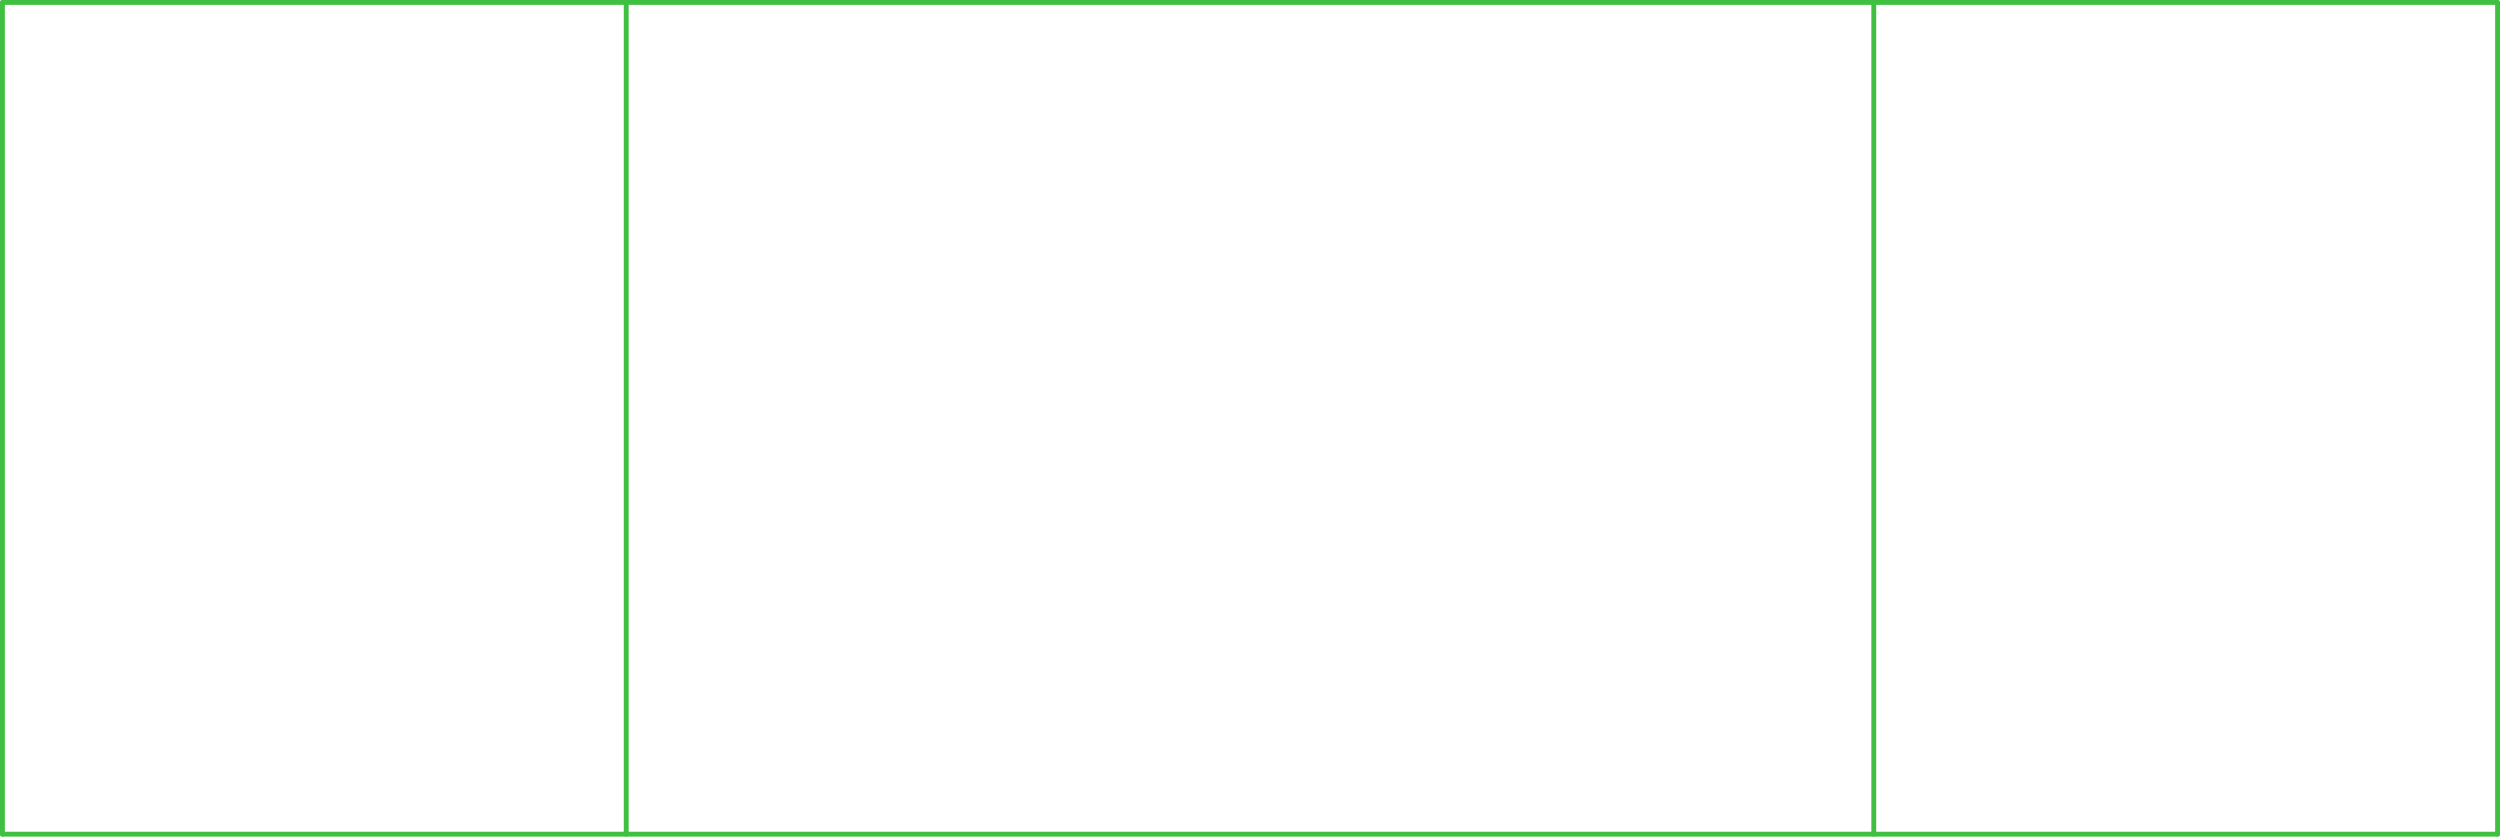
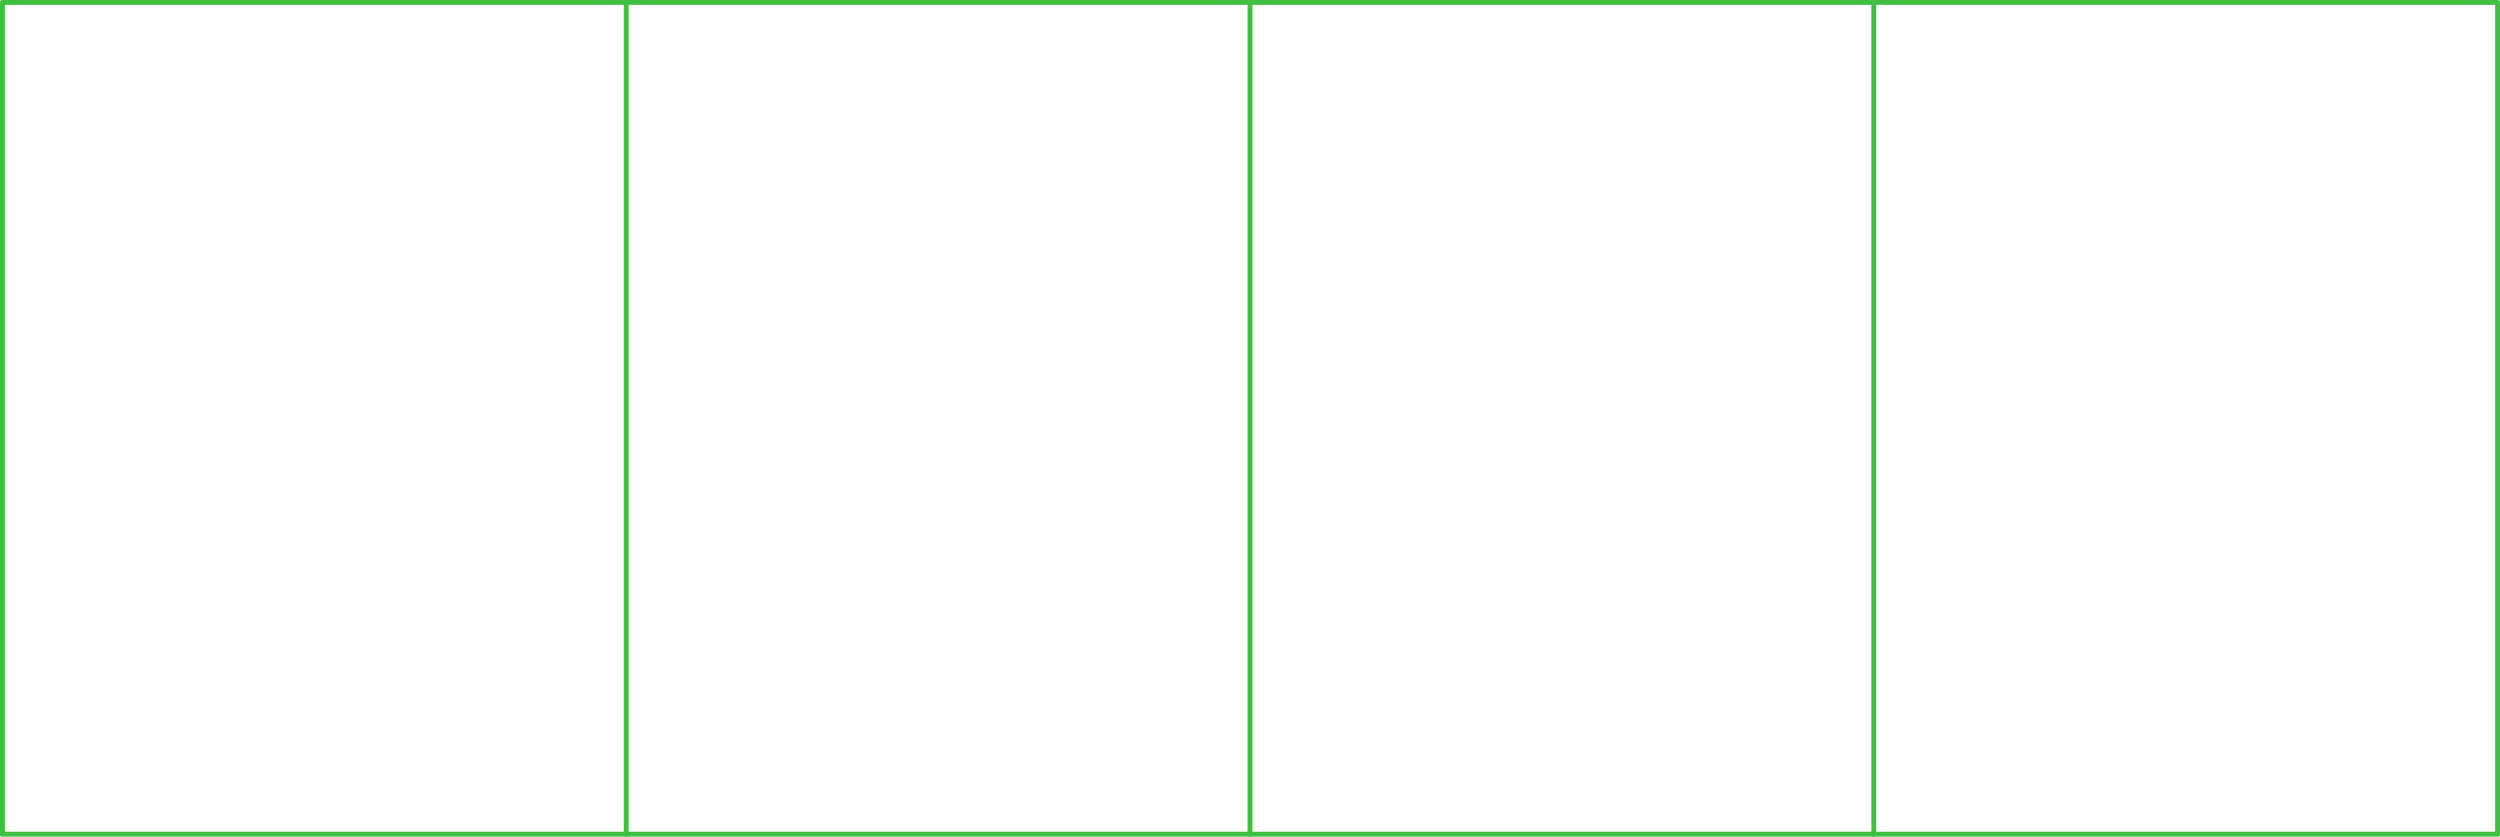
<svg xmlns="http://www.w3.org/2000/svg" width="513.0mm" height="171.667mm" viewBox="-0.117 -40.117 120.234 40.234" version="1.1">
  <g transform="scale(1,-1)" stroke-linecap="round">
    <g fill="none" stroke="rgb(64,192,64)" stroke-width="0.234" id="Visible">
      <line x1="0.0" y1="0.0" x2="120.0" y2="0.0" />
      <line x1="120.0" y1="0.0" x2="120.0" y2="40.0" />
      <line x1="120.0" y1="40.0" x2="0.0" y2="40.0" />
      <line x1="0.0" y1="40.0" x2="0.0" y2="0.0" />
      <line x1="30.0" y1="0.0" x2="30.0" y2="40.0" />
      <line x1="90.0" y1="0.0" x2="90.0" y2="40.0" />
+       <line x1="60.0" y1="0.0" x2="60.0" y2="40.0" />
    </g>
  </g>
</svg>
